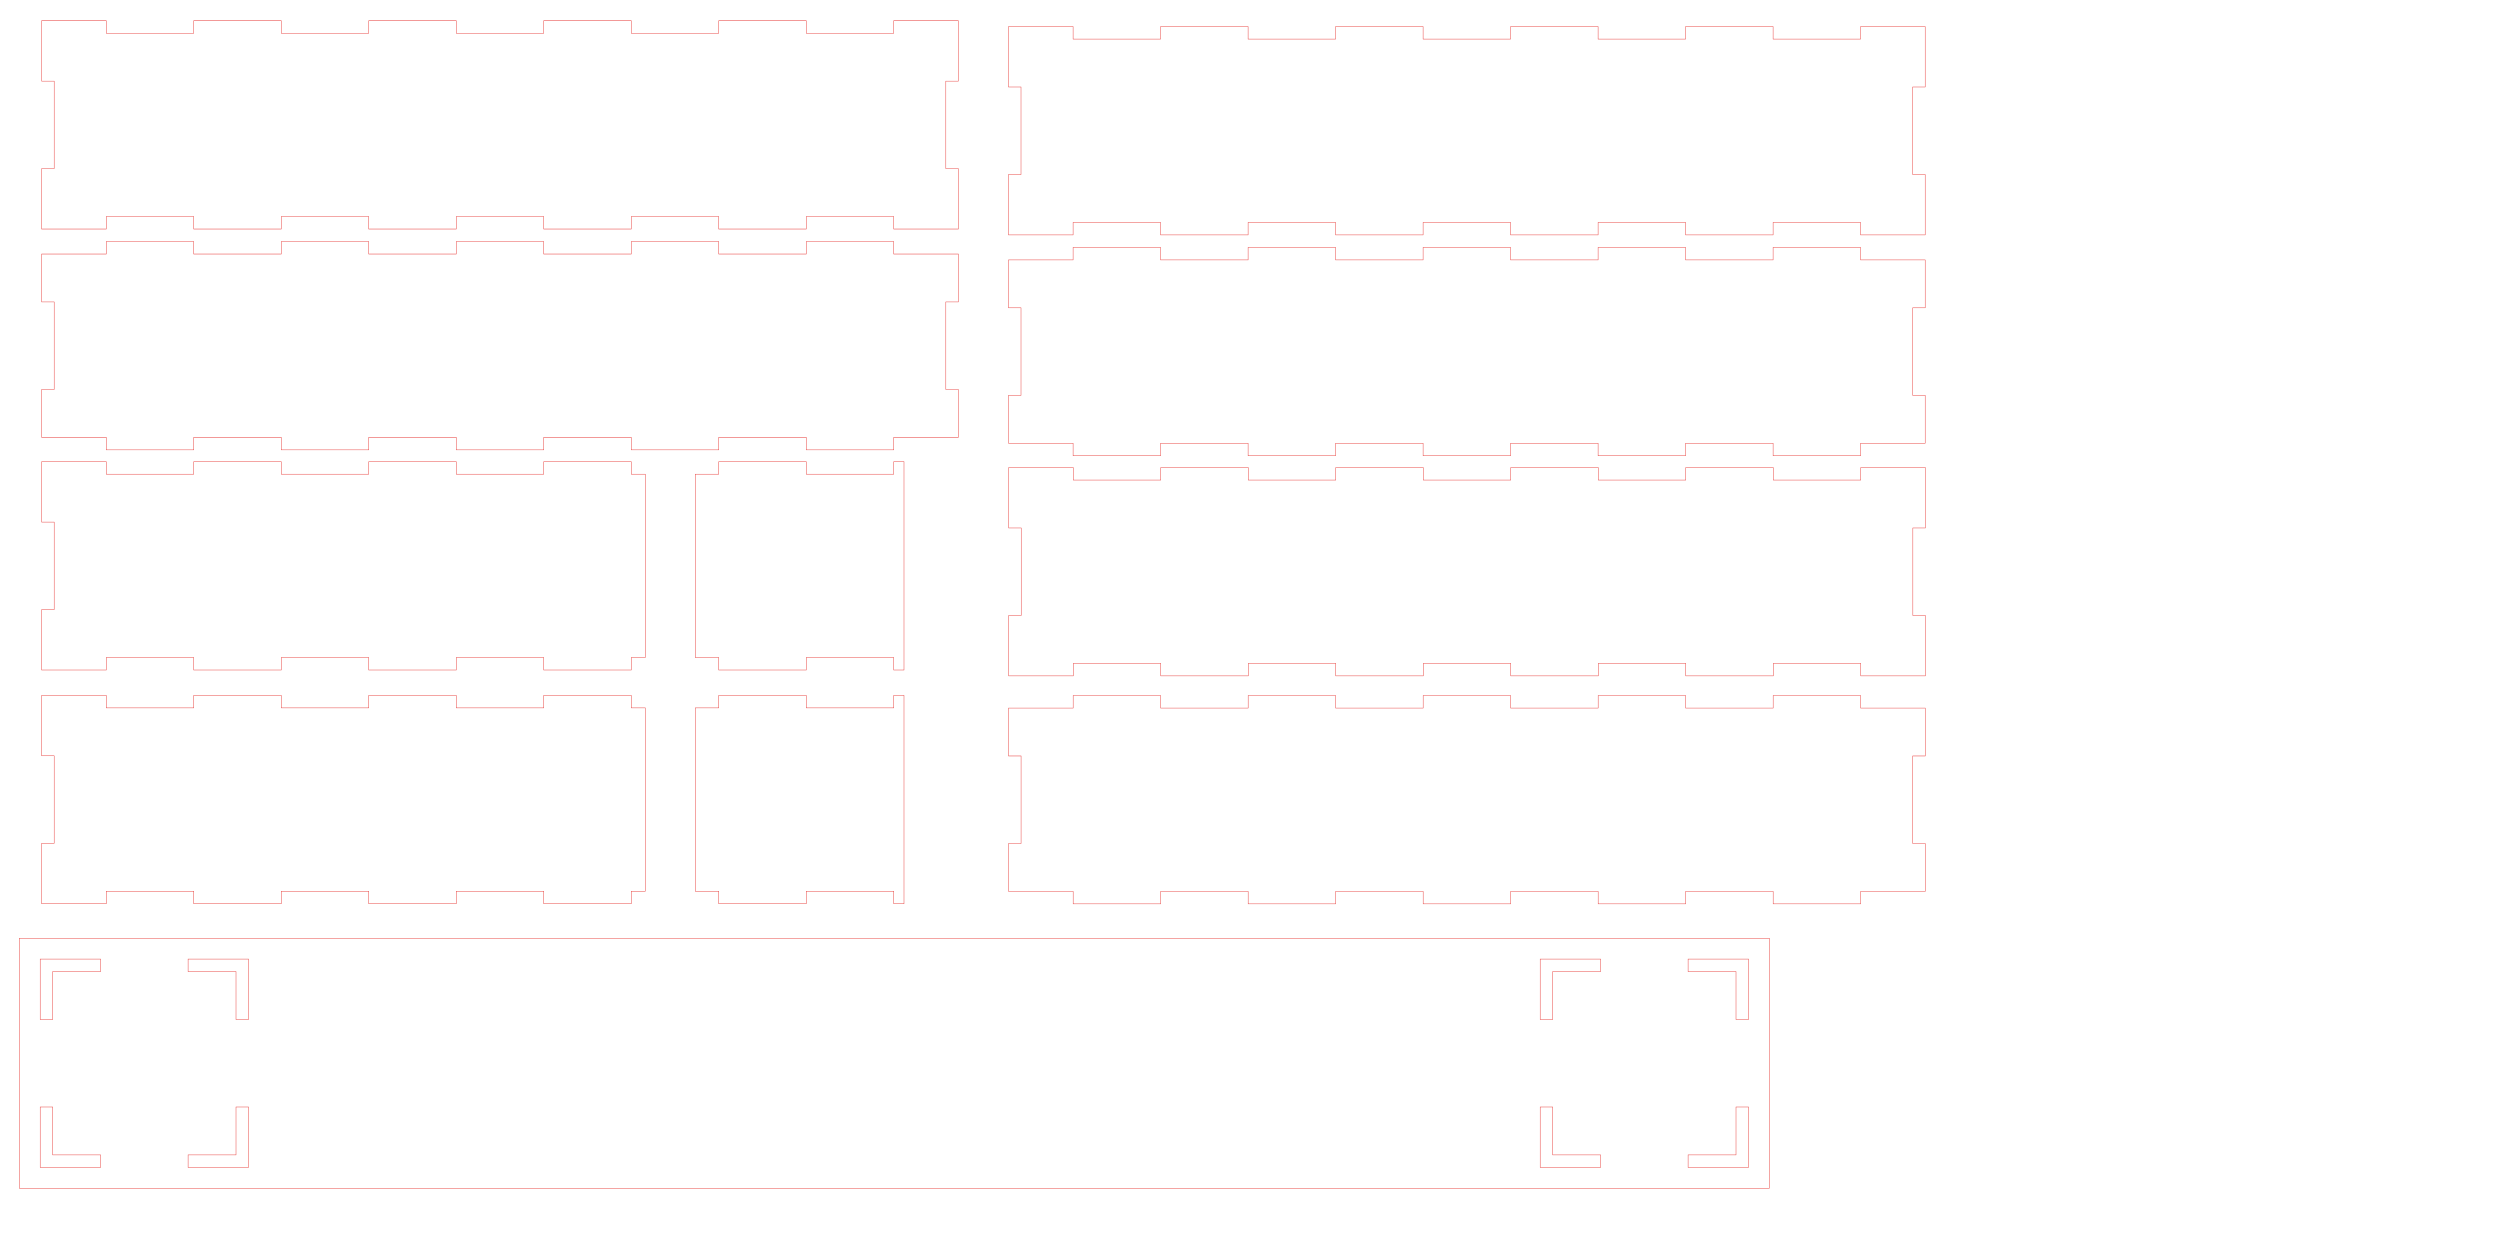
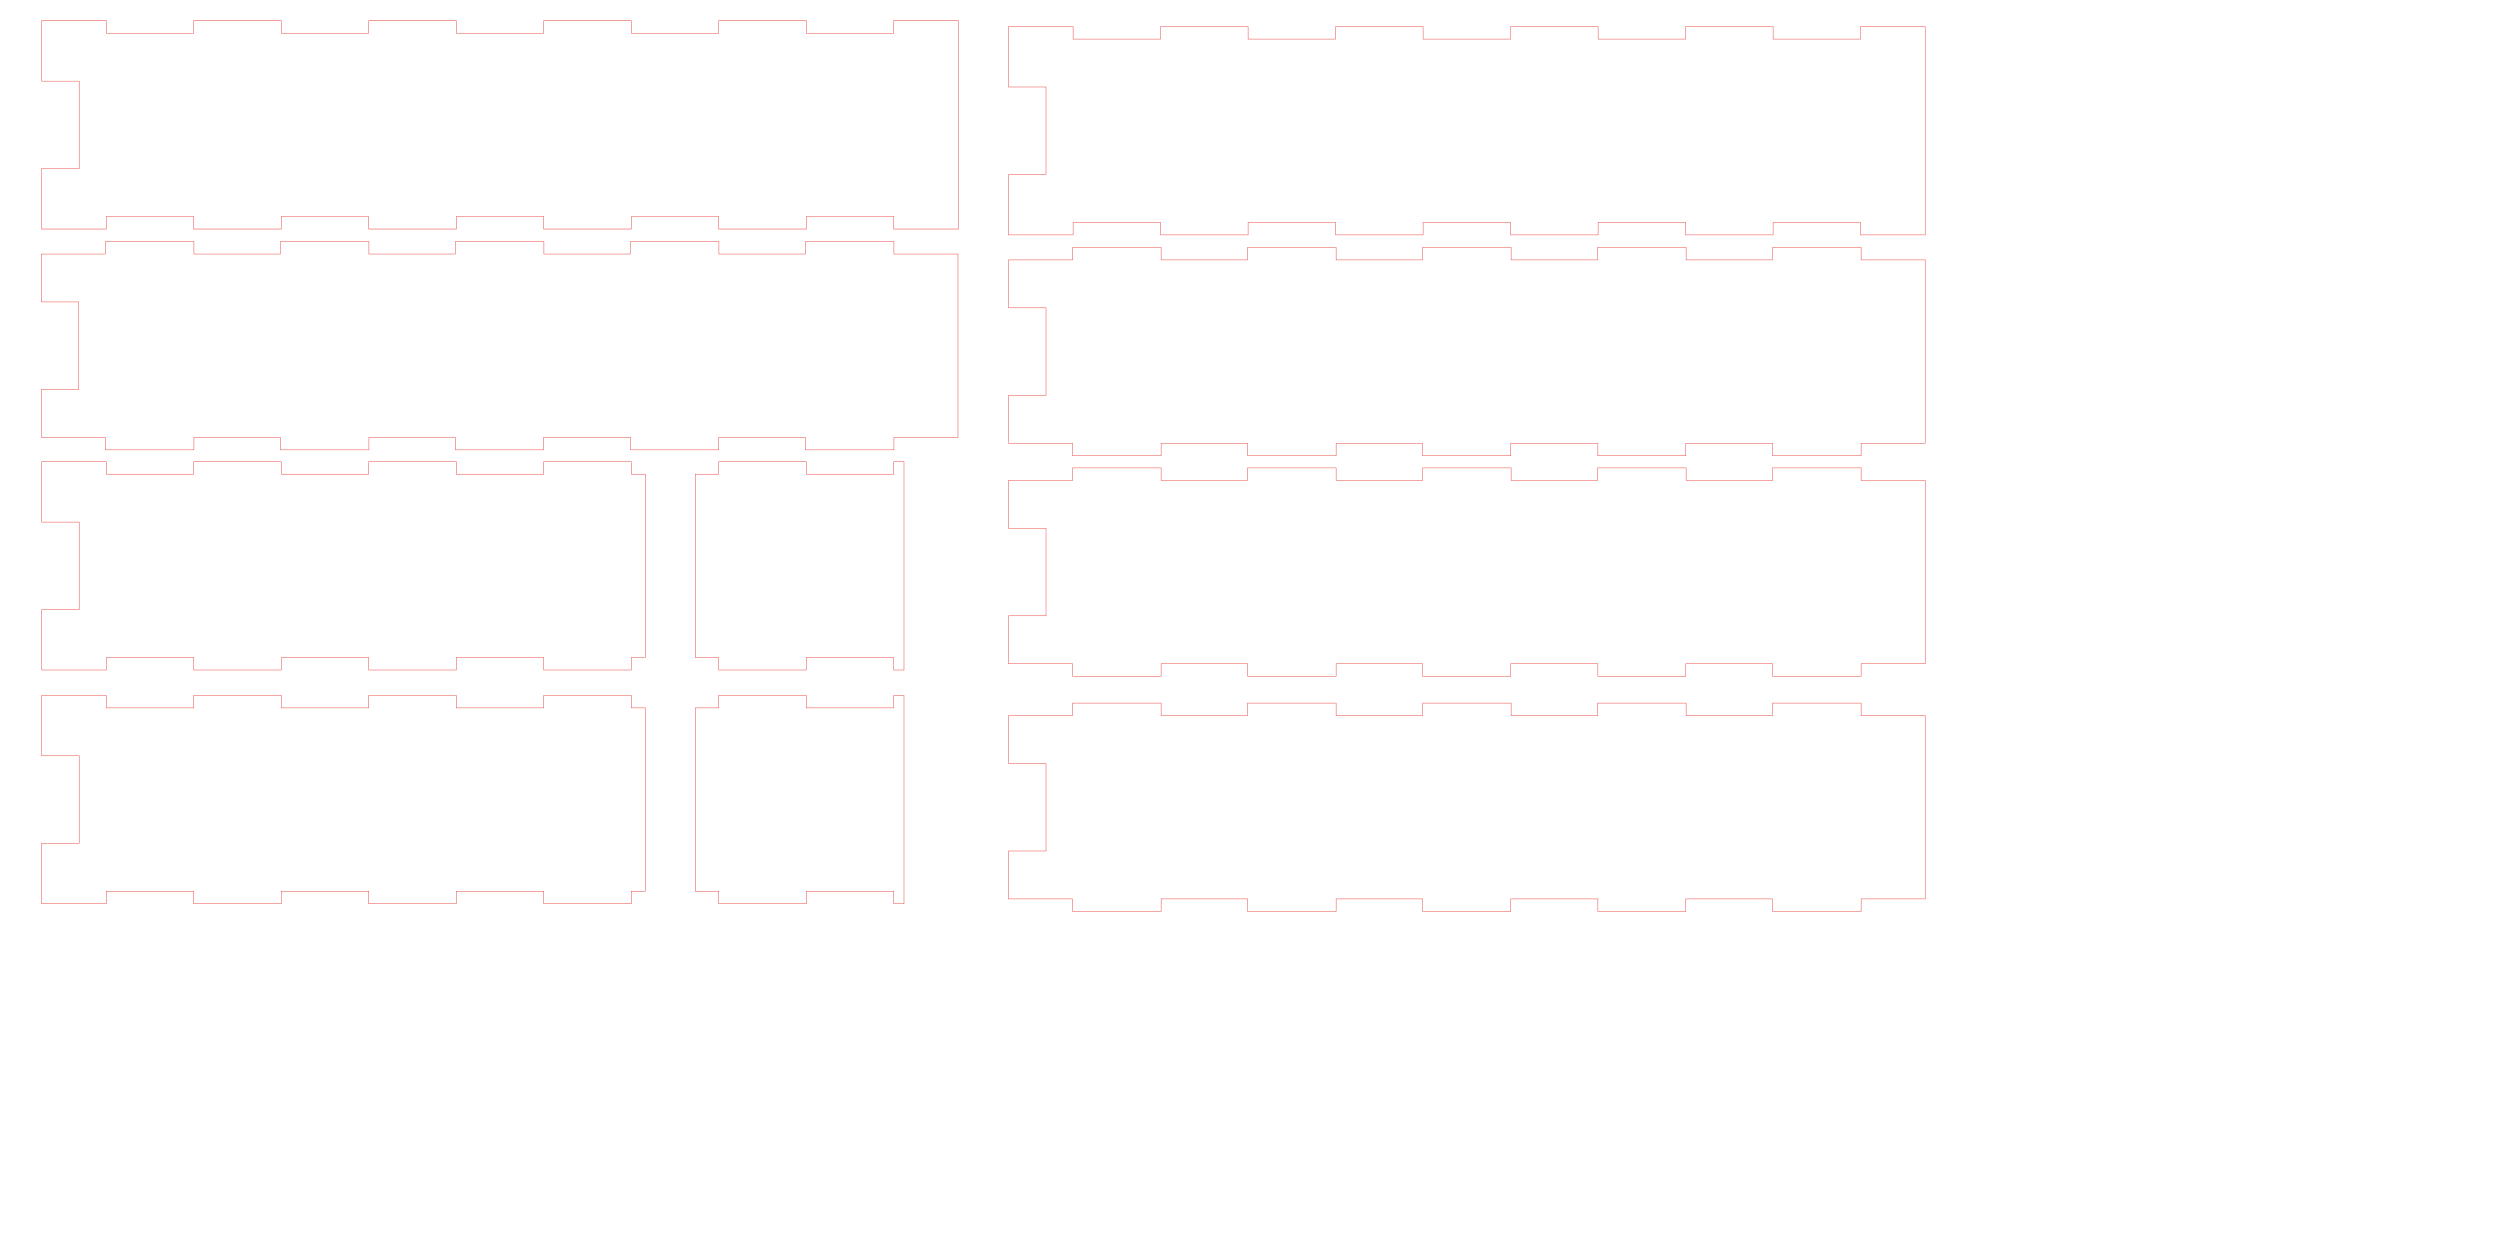
<svg xmlns="http://www.w3.org/2000/svg" id="Laag_1" data-name="Laag 1" width="60cm" height="30cm" viewBox="0 0 1700.787 850.394">
-   <path id="front_outsideCutPath" data-name="front outsideCutPath" d="M651.968,14.084h-43.937v8.504H548.504V14.084H488.976v8.504H429.449V14.084H369.921v8.504H310.394V14.084H250.866v8.504H191.339V14.084H131.811v8.504H72.283V14.084h-43.937V55.186h8.504v59.528H28.346V155.816h43.937V147.312H131.811V155.816h59.528V147.312h59.528V155.816h59.528V147.312h59.528V155.816H429.449V147.312h59.528V155.816h59.528V147.312h59.528V155.816h43.937V114.714h-8.504V55.186h8.504Z" fill="none" stroke="#e42320" stroke-miterlimit="10" stroke-width="0.283" />
-   <path id="left_outsideCutPath" data-name="left outsideCutPath" d="M651.968,172.824h-43.937v-8.504H548.504v8.504H488.976v-8.504H429.449v8.504H369.921v-8.504H310.394v8.504H250.866v-8.504H191.339v8.504H131.811v-8.504H72.283v8.504h-43.937v32.598h8.504v59.528H28.346v32.598h43.937v8.504H131.811v-8.504h59.528v8.504h59.528v-8.504h59.528v8.504h59.528v-8.504H429.449v8.504h59.528v-8.504h59.528v8.504h59.528v-8.504h43.937V264.95h-8.504V205.422h8.504Z" fill="none" stroke="#e42320" stroke-miterlimit="10" stroke-width="0.283" />
-   <path id="front_outsideCutPath-2" data-name="front outsideCutPath" d="M1309.725,18.084h-43.937v8.504h-59.528V18.084h-59.528v8.504h-59.528V18.084h-59.528v8.504H968.15V18.084H908.623v8.504H849.095V18.084H789.568v8.504H730.04V18.084H686.103V59.186h8.504v59.528H686.103V159.816H730.04V151.312h59.528V159.816h59.528V151.312h59.528V159.816h59.528V151.312h59.528V159.816h59.528V151.312h59.528V159.816h59.528V151.312H1265.788V159.816h43.937V118.714h-8.504V59.186h8.504Z" fill="none" stroke="#e42320" stroke-miterlimit="10" stroke-width="0.283" />
-   <path id="left_outsideCutPath-2" data-name="left outsideCutPath" d="M1309.725,176.824h-43.937v-8.504h-59.528v8.504h-59.528v-8.504h-59.528v8.504h-59.528v-8.504H968.15v8.504H908.623v-8.504H849.095v8.504H789.568v-8.504H730.04v8.504H686.103v32.598h8.504v59.528H686.103v32.598H730.04v8.504h59.528v-8.504h59.528v8.504h59.528v-8.504h59.528v8.504h59.528v-8.504h59.528v8.504h59.528v-8.504h59.528v8.504H1265.788v-8.504h43.937V268.95h-8.504V209.422h8.504Z" fill="none" stroke="#e42320" stroke-miterlimit="10" stroke-width="0.283" />
-   <path id="back_outsideCutPath" data-name="back outsideCutPath" d="M1309.851,318.084h-43.937v8.504h-59.528v-8.504h-59.528v8.504h-59.528v-8.504h-59.528v8.504H968.276v-8.504H908.749v8.504H849.221v-8.504H789.693v8.504H730.166v-8.504h-43.937v41.102h8.504v59.528h-8.504V459.816h43.937V451.312h59.528V459.816H849.221V451.312H908.749V459.816h59.528V451.312h59.528V459.816h59.528V451.312h59.528V459.816h59.528V451.312h59.528V459.816h43.937V418.714H1301.347V359.186h8.504Z" fill="none" stroke="#e42320" stroke-miterlimit="10" stroke-width="0.283" />
+   <path id="front_outsideCutPath" data-name="front outsideCutPath" d="M651.968,14.084h-43.937v8.504H548.504V14.084H488.976v8.504H429.449V14.084H369.921v8.504H310.394V14.084H250.866v8.504H191.339V14.084H131.811v8.504H72.283V14.084h-43.937V55.186H53.858v59.528H28.346V155.816h43.937V147.312H131.811V155.816h59.528V147.312h59.528V155.816h59.528V147.312h59.528V155.816H429.449V147.312h59.528V155.816h59.528V147.312h59.528V155.816h43.937V114.714h0V55.186h0Z" fill="none" stroke="#e42320" stroke-miterlimit="10" stroke-width="0.283" />
+   <path id="front_outsideCutPath-2" data-name="front outsideCutPath" d="M1309.725,18.084h-43.937v8.504h-59.528V18.084h-59.528v8.504h-59.528V18.084h-59.528v8.504H968.15V18.084H908.623v8.504H849.095V18.084H789.568v8.504H730.04V18.084H686.103V59.186h25.512v59.528H686.103V159.816H730.04V151.312h59.528V159.816h59.528V151.312h59.528V159.816h59.528V151.312h59.528V159.816h59.528V151.312h59.528V159.816h59.528V151.312H1265.788V159.816h43.937V118.714h0V59.186h0Z" fill="none" stroke="#e42320" stroke-miterlimit="10" stroke-width="0.283" />
+   <path id="left_outsideCutPath" data-name="left outsideCutPath" d="M1309.725,176.824h-43.583v-8.504H1205.906v8.504h-58.819v-8.504H1086.851v8.504h-58.819v-8.504H967.796v8.504H908.977v-8.504H848.741v8.504H789.922v-8.504H729.686v8.504H686.103v32.598h25.512v59.528H686.103v32.598h43.583v8.504h60.236v-8.504h58.819v8.504H908.977v-8.504h58.819v8.504h60.024v-8.504h59.244v8.504h59.811v-8.504h59.031v8.504h60.236v-8.504H1309.725V268.95h0V209.422h0Z" fill="none" stroke="#e42320" stroke-miterlimit="10" stroke-width="0.283" />
+   <path id="left_outsideCutPath-2" data-name="left outsideCutPath" d="M651.725,172.824H608.142v-8.504H547.906v8.504H489.087v-8.504H428.851v8.504h-58.819v-8.504H309.796v8.504H250.977v-8.504H190.741v8.504H131.922v-8.504H71.686v8.504H28.103v32.598H53.615v59.528H28.103v32.598H71.686v8.504h60.236v-8.504h58.819v8.504H250.977v-8.504h58.819v8.504h60.024v-8.504h59.244v8.504h59.811v-8.504H547.906v8.504h60.236v-8.504H651.725V264.95h0V205.422h0Z" fill="none" stroke="#e42320" stroke-miterlimit="10" stroke-width="0.283" />
+   <path id="left_outsideCutPath-3" data-name="left outsideCutPath" d="M1309.725,326.824h-43.583v-8.504H1205.906v8.504h-58.819v-8.504H1086.851v8.504h-58.819v-8.504H967.796v8.504H908.977v-8.504H848.741v8.504H789.922v-8.504H729.686v8.504H686.103v32.598h25.512v59.528H686.103v32.598h43.583v8.504h60.236v-8.504h58.819v8.504H908.977v-8.504h58.819v8.504h60.024v-8.504h59.244v8.504h59.811v-8.504h59.031v8.504h60.236v-8.504H1309.725V418.95h0V359.422h0Z" fill="none" stroke="#e42320" stroke-miterlimit="10" stroke-width="0.283" />
+   <path id="left_outsideCutPath-4" data-name="left outsideCutPath" d="M1309.725,486.824h-43.583v-8.504H1205.906v8.504h-58.819v-8.504H1086.851v8.504h-58.819v-8.504H967.796v8.504H908.977v-8.504H848.741v8.504H789.922v-8.504H729.686v8.504H686.103v32.598h25.512v59.528H686.103v32.598h43.583v8.504h60.236v-8.504h58.819v8.504H908.977v-8.504h58.819v8.504h60.024v-8.504h59.244v8.504h59.811v-8.504h59.031v8.504h60.236v-8.504H1309.725V578.95h0V519.422h0Z" fill="none" stroke="#e42320" stroke-miterlimit="10" stroke-width="0.283" />
  <g>
-     <rect x="13.157" y="638.299" width="1190.551" height="170.079" fill="none" stroke="#e42320" stroke-miterlimit="10" stroke-width="0.283" />
-     <polygon points="160.559 785.701 127.961 785.701 127.961 794.205 169.063 794.205 169.063 753.103 160.559 753.103 160.559 785.701" fill="none" stroke="#e42320" stroke-miterlimit="10" stroke-width="0.283" />
-     <polygon points="35.835 785.701 35.835 753.103 27.331 753.103 27.331 794.205 68.433 794.205 68.433 785.701 35.835 785.701" fill="none" stroke="#e42320" stroke-miterlimit="10" stroke-width="0.283" />
-     <polygon points="35.835 660.977 68.433 660.977 68.433 652.473 27.331 652.473 27.331 693.575 35.835 693.575 35.835 660.977" fill="none" stroke="#e42320" stroke-miterlimit="10" stroke-width="0.283" />
-     <polygon points="127.961 652.473 127.961 660.977 160.559 660.977 160.559 693.575 169.063 693.575 169.063 652.473 127.961 652.473" fill="none" stroke="#e42320" stroke-miterlimit="10" stroke-width="0.283" />
-     <g>
-       <polygon points="1181.031 785.701 1148.433 785.701 1148.433 794.205 1189.535 794.205 1189.535 753.103 1181.031 753.103 1181.031 785.701" fill="none" stroke="#e42320" stroke-miterlimit="10" stroke-width="0.283" />
-       <polygon points="1056.307 785.701 1056.307 753.103 1047.803 753.103 1047.803 794.205 1088.906 794.205 1088.906 785.701 1056.307 785.701" fill="none" stroke="#e42320" stroke-miterlimit="10" stroke-width="0.283" />
-       <polygon points="1056.307 660.977 1088.906 660.977 1088.906 652.473 1047.803 652.473 1047.803 693.575 1056.307 693.575 1056.307 660.977" fill="none" stroke="#e42320" stroke-miterlimit="10" stroke-width="0.283" />
-       <polygon points="1148.433 652.473 1148.433 660.977 1181.031 660.977 1181.031 693.575 1189.535 693.575 1189.535 652.473 1148.433 652.473" fill="none" stroke="#e42320" stroke-miterlimit="10" stroke-width="0.283" />
-     </g>
-   </g>
-   <g>
-     <polygon points="429.449 322.588 429.449 314.084 369.921 314.084 369.921 322.588 310.394 322.588 310.394 314.084 250.866 314.084 250.866 322.588 191.339 322.588 191.339 314.084 131.811 314.084 131.811 322.588 72.283 322.588 72.283 314.084 28.346 314.084 28.346 355.186 36.85 355.186 36.85 414.714 28.346 414.714 28.346 455.816 72.283 455.816 72.283 447.312 131.811 447.312 131.811 455.816 191.339 455.816 191.339 447.312 250.866 447.312 250.866 455.816 310.394 455.816 310.394 447.312 369.921 447.312 369.921 455.816 429.449 455.816 429.449 447.312 439 447.312 439 322.588 429.449 322.588" fill="none" stroke="#e42320" stroke-miterlimit="10" stroke-width="0.283" />
+     <polygon points="429.449 322.588 429.449 314.084 369.921 314.084 369.921 322.588 310.394 322.588 310.394 314.084 250.866 314.084 250.866 322.588 191.339 322.588 191.339 314.084 131.811 314.084 131.811 322.588 72.283 322.588 72.283 314.084 28.346 314.084 28.346 355.186 53.858 355.186 53.858 414.714 28.346 414.714 28.346 455.816 72.283 455.816 72.283 447.312 131.811 447.312 131.811 455.816 191.339 455.816 191.339 447.312 250.866 447.312 250.866 455.816 310.394 455.816 310.394 447.312 369.921 447.312 369.921 455.816 429.449 455.816 429.449 447.312 439 447.312 439 322.588 429.449 322.588" fill="none" stroke="#e42320" stroke-miterlimit="10" stroke-width="0.283" />
    <polygon points="608.031 314.084 608.031 322.588 548.504 322.588 548.504 314.084 488.976 314.084 488.976 322.588 473 322.588 473 447.312 488.976 447.312 488.976 455.816 548.504 455.816 548.504 447.312 608.031 447.312 608.031 455.816 615 455.816 615 314.084 608.031 314.084" fill="none" stroke="#e42320" stroke-miterlimit="10" stroke-width="0.283" />
  </g>
  <g>
-     <polygon points="429.449 481.588 429.449 473.084 369.921 473.084 369.921 481.588 310.394 481.588 310.394 473.084 250.866 473.084 250.866 481.588 191.339 481.588 191.339 473.084 131.811 473.084 131.811 481.588 72.283 481.588 72.283 473.084 28.346 473.084 28.346 514.186 36.85 514.186 36.85 573.714 28.346 573.714 28.346 614.816 72.283 614.816 72.283 606.312 131.811 606.312 131.811 614.816 191.339 614.816 191.339 606.312 250.866 606.312 250.866 614.816 310.394 614.816 310.394 606.312 369.921 606.312 369.921 614.816 429.449 614.816 429.449 606.312 439 606.312 439 481.588 429.449 481.588" fill="none" stroke="#e42320" stroke-miterlimit="10" stroke-width="0.283" />
+     <polygon points="429.449 481.588 429.449 473.084 369.921 473.084 369.921 481.588 310.394 481.588 310.394 473.084 250.866 473.084 250.866 481.588 191.339 481.588 191.339 473.084 131.811 473.084 131.811 481.588 72.283 481.588 72.283 473.084 28.346 473.084 28.346 514.186 53.858 514.186 53.858 573.714 28.346 573.714 28.346 614.816 72.283 614.816 72.283 606.312 131.811 606.312 131.811 614.816 191.339 614.816 191.339 606.312 250.866 606.312 250.866 614.816 310.394 614.816 310.394 606.312 369.921 606.312 369.921 614.816 429.449 614.816 429.449 606.312 439 606.312 439 481.588 429.449 481.588" fill="none" stroke="#e42320" stroke-miterlimit="10" stroke-width="0.283" />
    <polygon points="608.031 473.084 608.031 481.588 548.504 481.588 548.504 473.084 488.976 473.084 488.976 481.588 473 481.588 473 606.312 488.976 606.312 488.976 614.816 548.504 614.816 548.504 606.312 608.031 606.312 608.031 614.816 615 614.816 615 473.084 608.031 473.084" fill="none" stroke="#e42320" stroke-miterlimit="10" stroke-width="0.283" />
  </g>
-   <path id="left_outsideCutPath-3" data-name="left outsideCutPath" d="M1309.764,481.699h-43.937v-8.504h-59.528v8.504H1146.772v-8.504h-59.528v8.504h-59.528v-8.504H968.189v8.504H908.662v-8.504H849.134v8.504H789.607v-8.504H730.079v8.504h-43.937v32.598H694.646v59.528h-8.504v32.598h43.937v8.504h59.528v-8.504H849.134v8.504h59.528v-8.504h59.528v8.504h59.528v-8.504h59.528v8.504H1146.772v-8.504h59.528v8.504h59.528v-8.504h43.937V573.825h-8.504V514.298h8.504Z" fill="none" stroke="#e42320" stroke-miterlimit="10" stroke-width="0.283" />
</svg>
